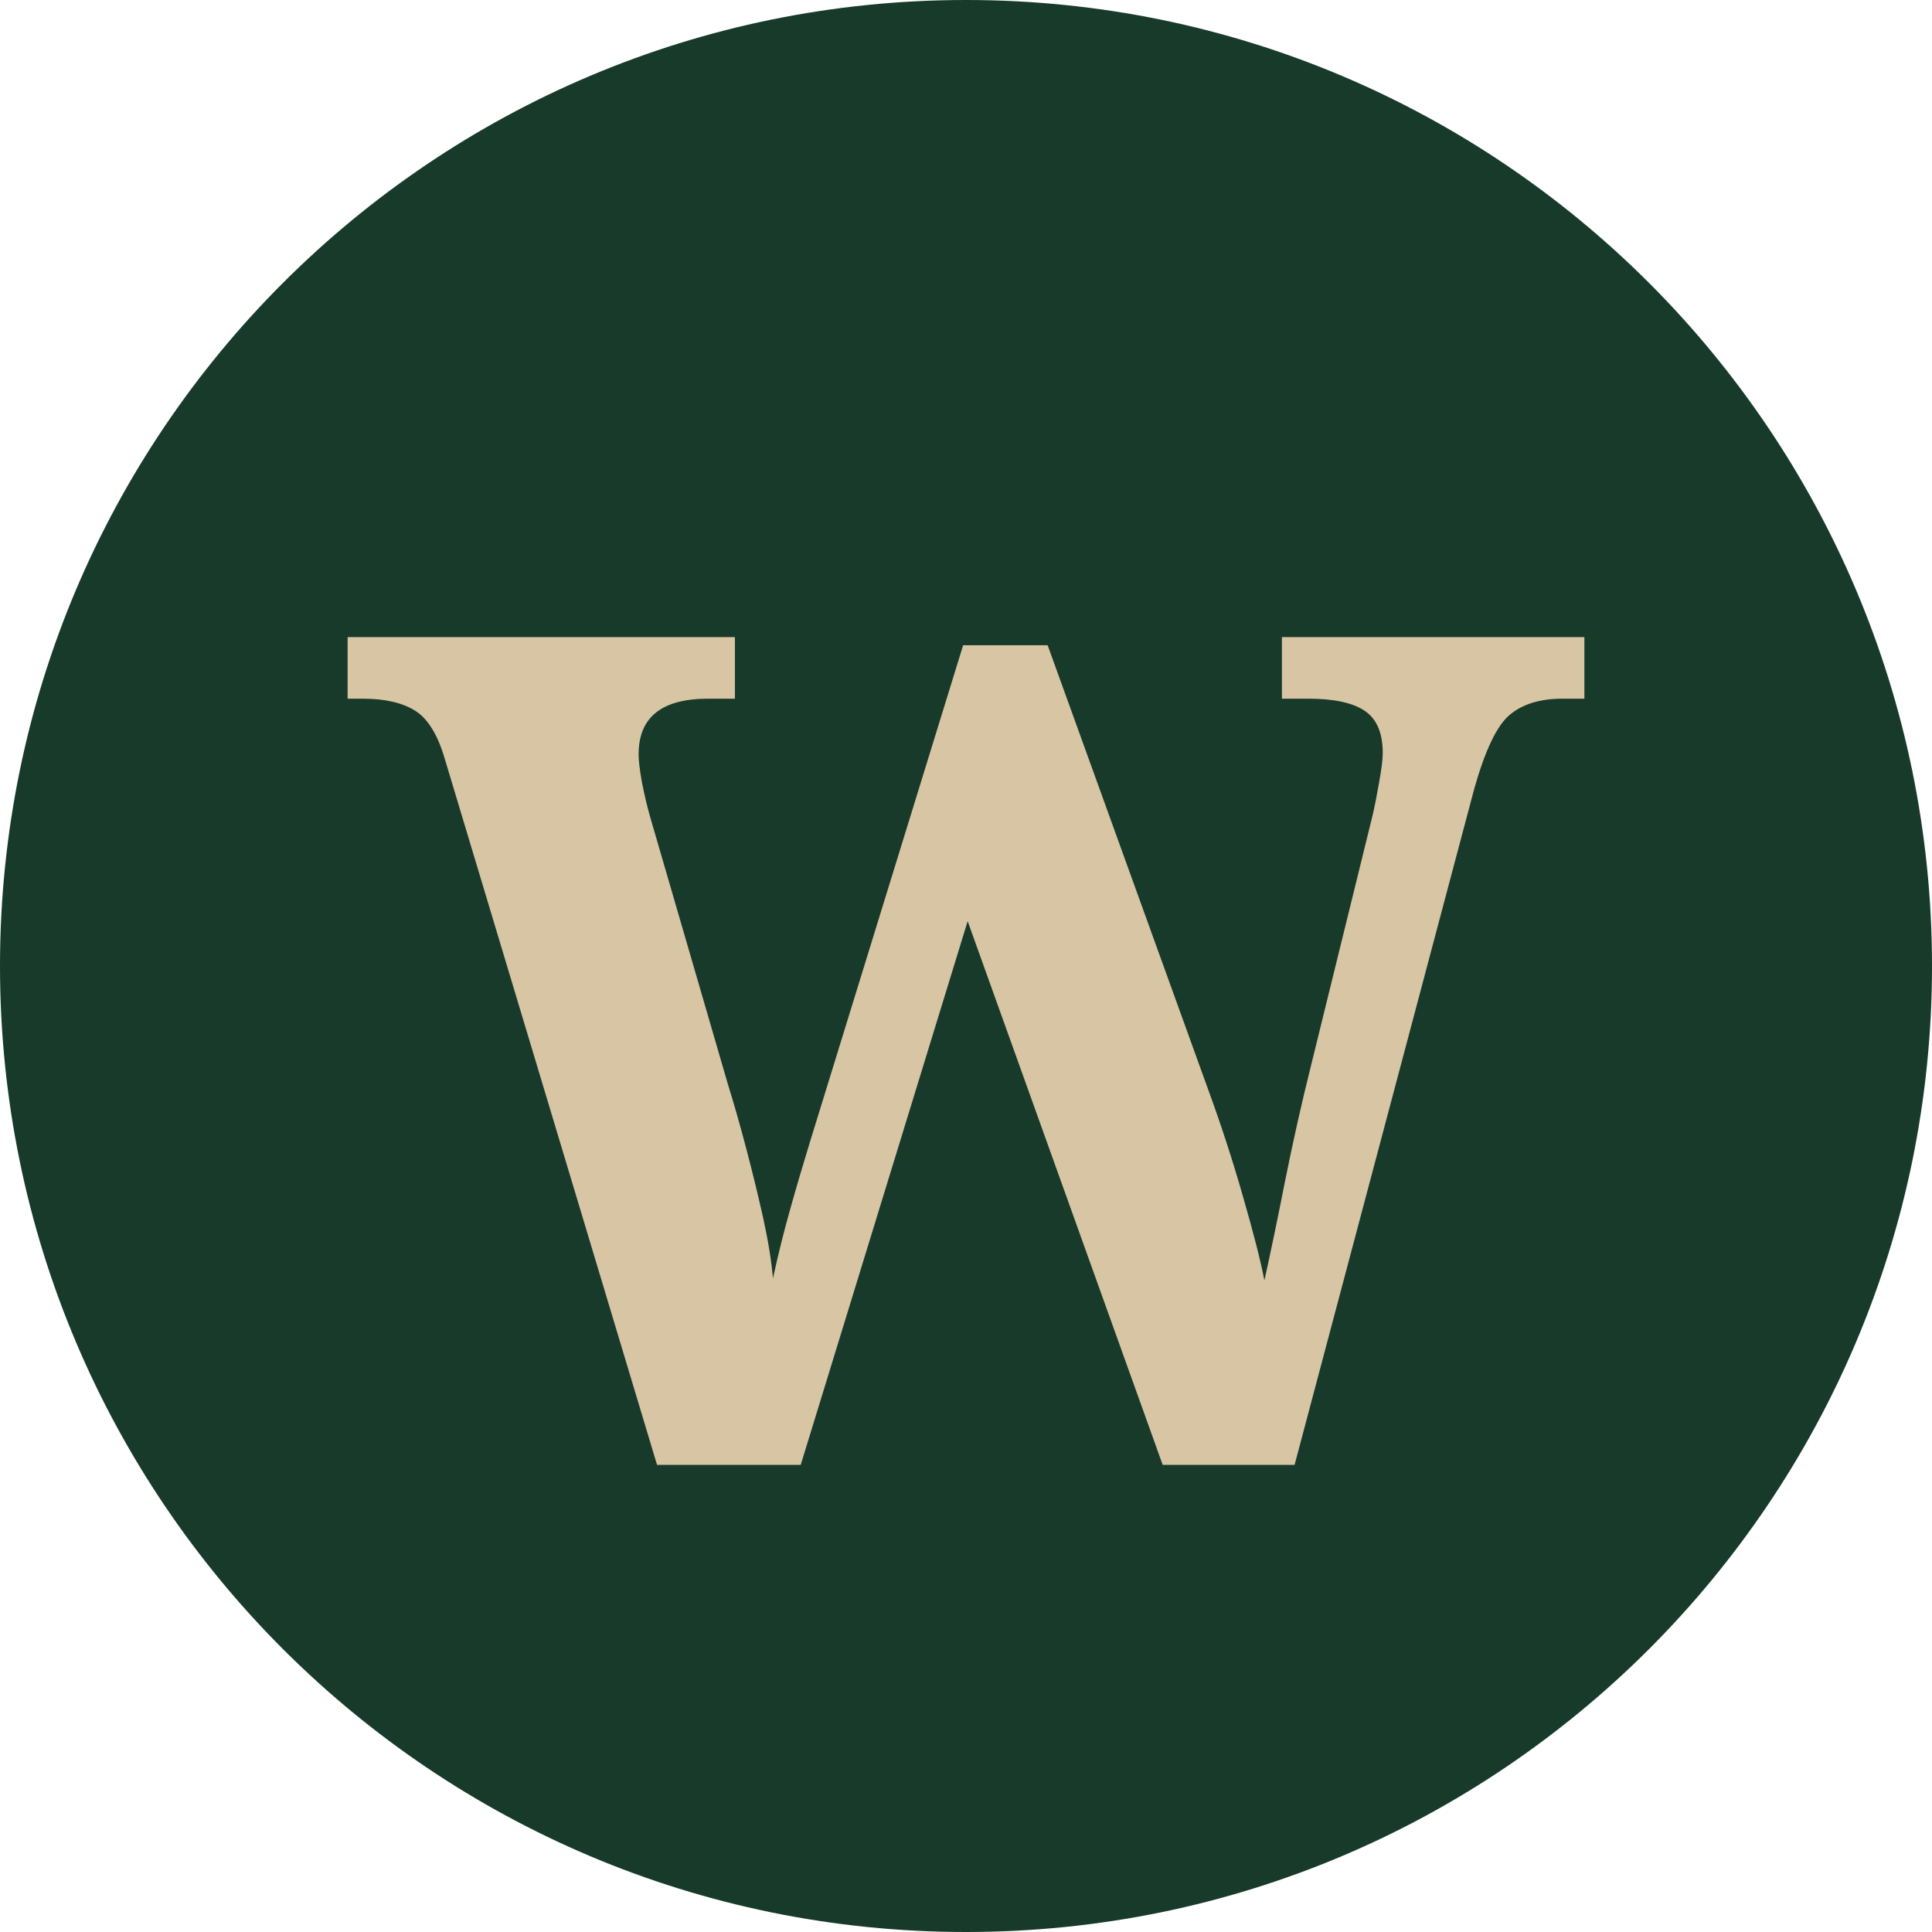
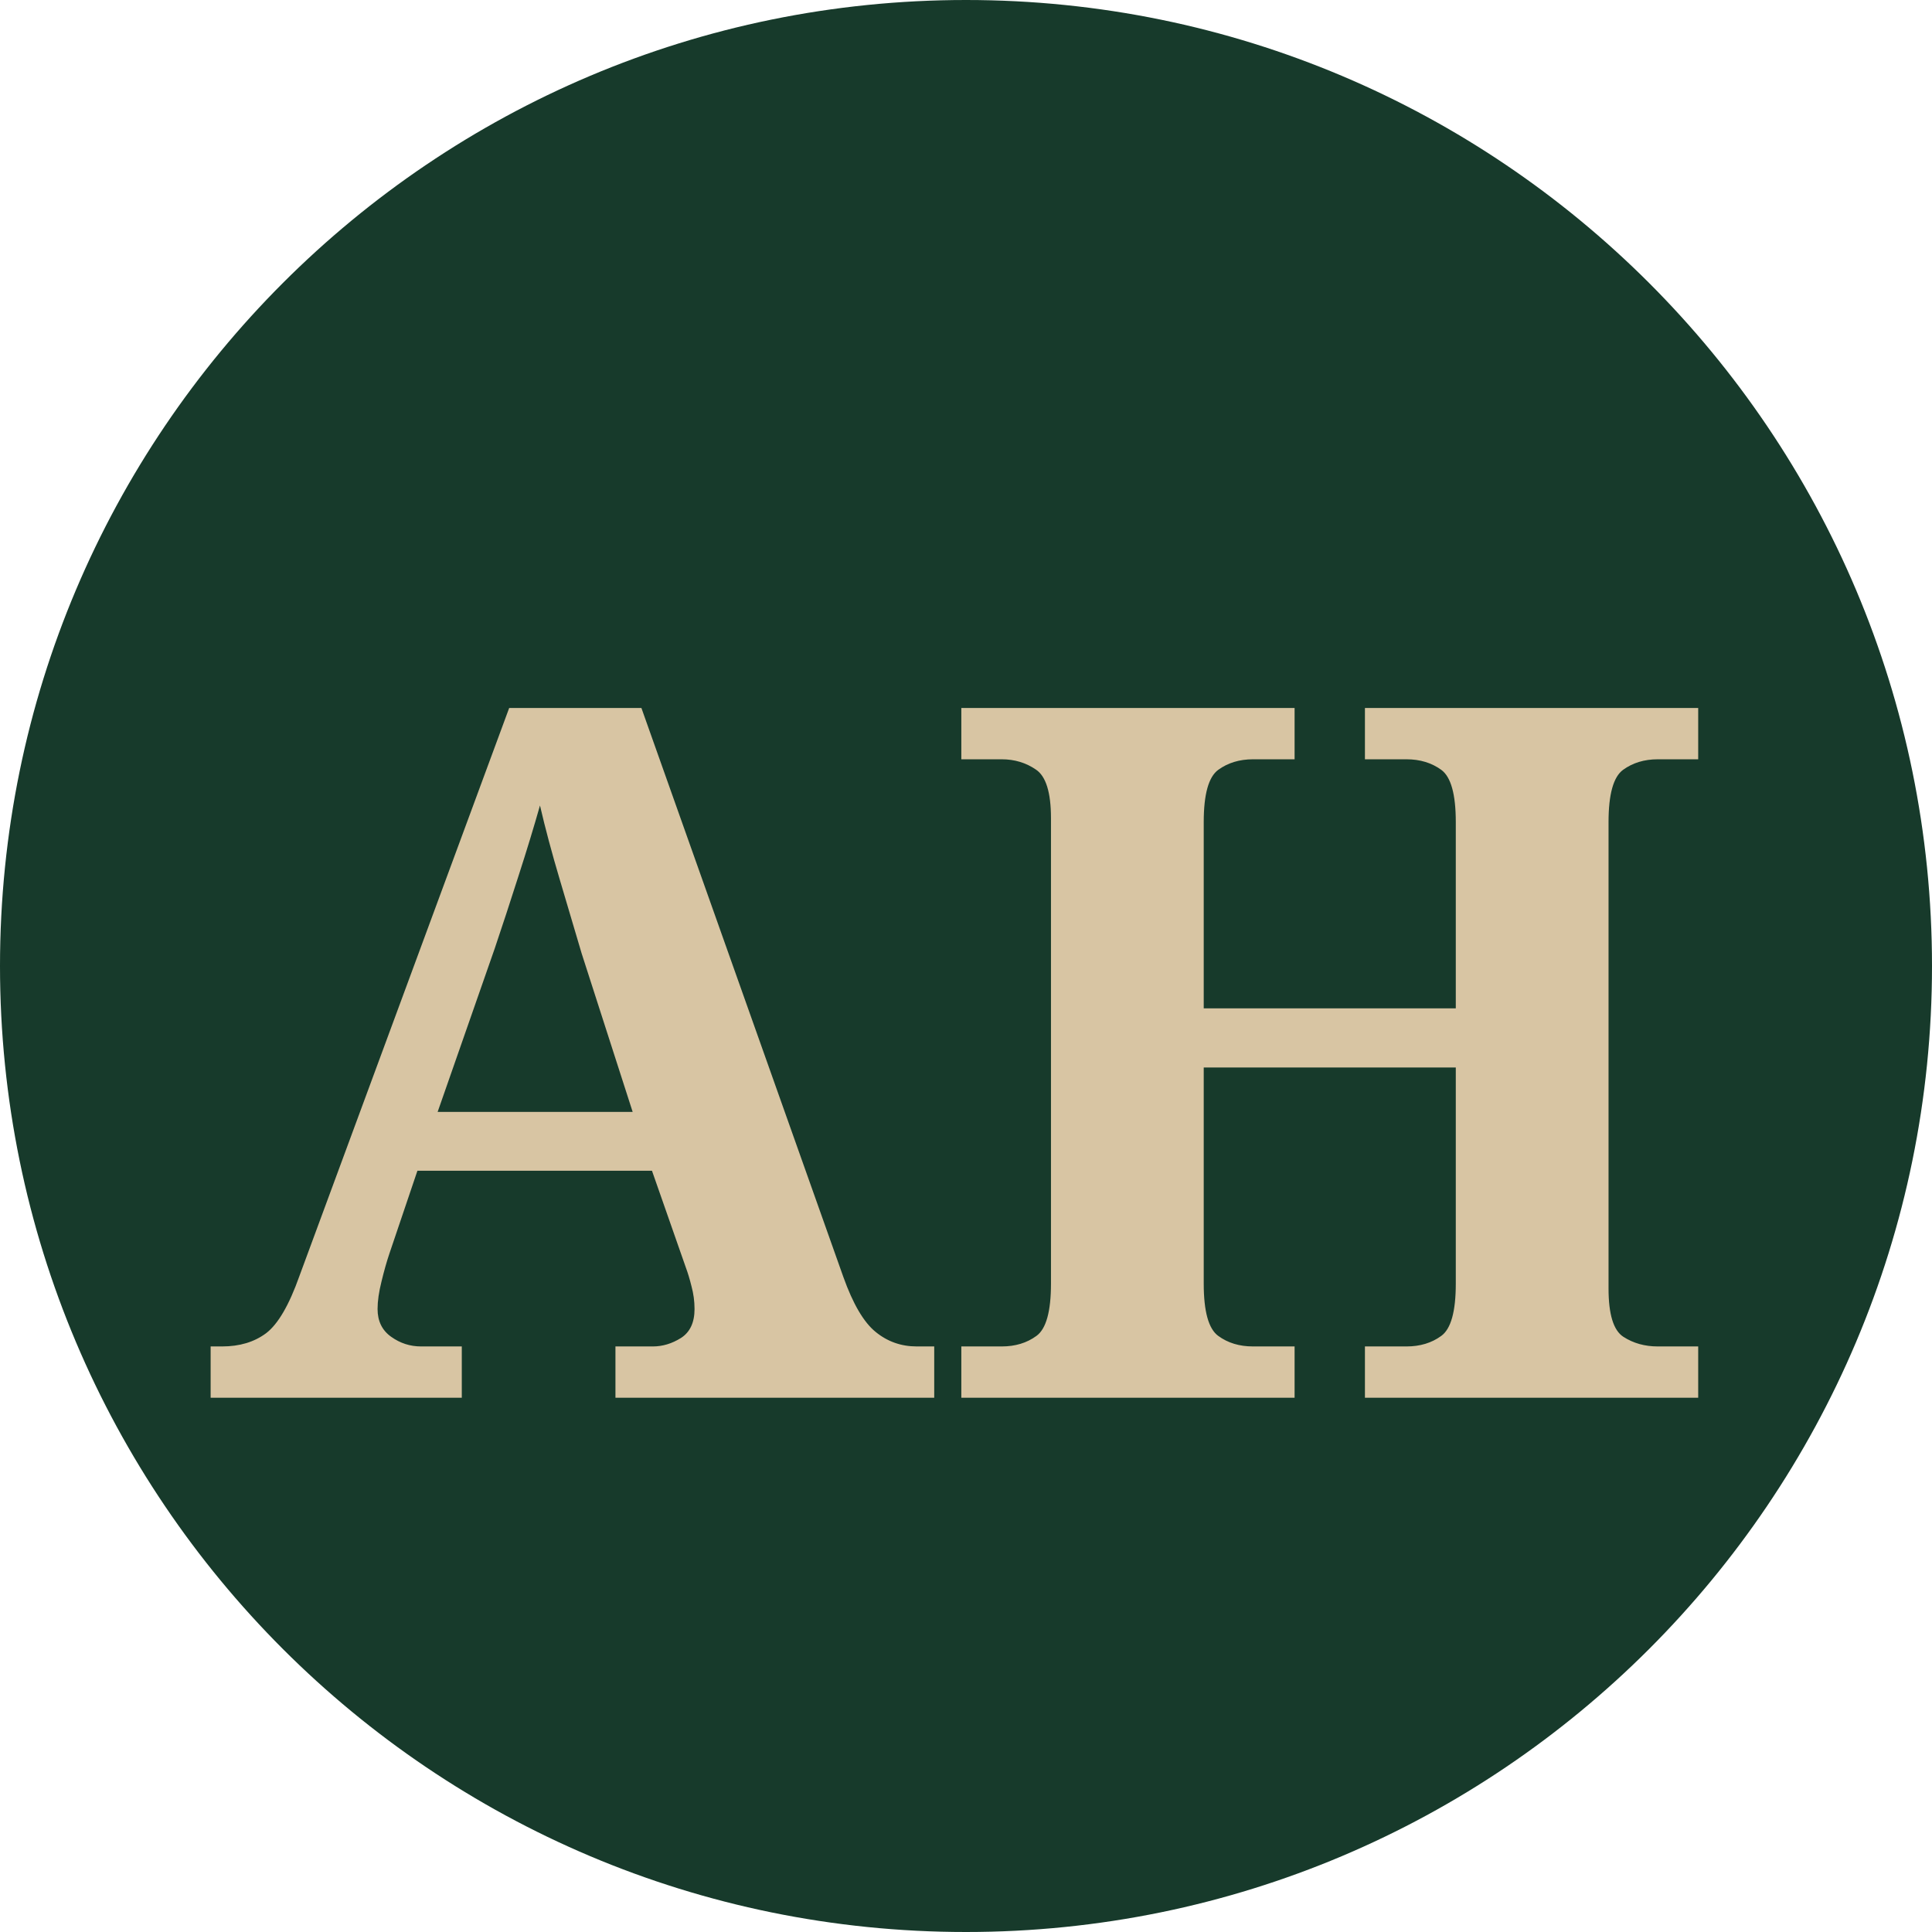
<svg xmlns="http://www.w3.org/2000/svg" viewBox="0 0 100 100">
  <circle cx="50" cy="50" r="50" fill="#173A2B" />
-   <text x="50" y="55" font-family="serif" font-size="60" font-weight="bold" fill="#D8C5A3" text-anchor="middle" dominant-baseline="middle">W</text>
+   <text x="50" y="55" font-family="serif" font-size="50" font-weight="bold" fill="#D8C5A3" text-anchor="middle" dominant-baseline="middle">AH</text>
</svg>
